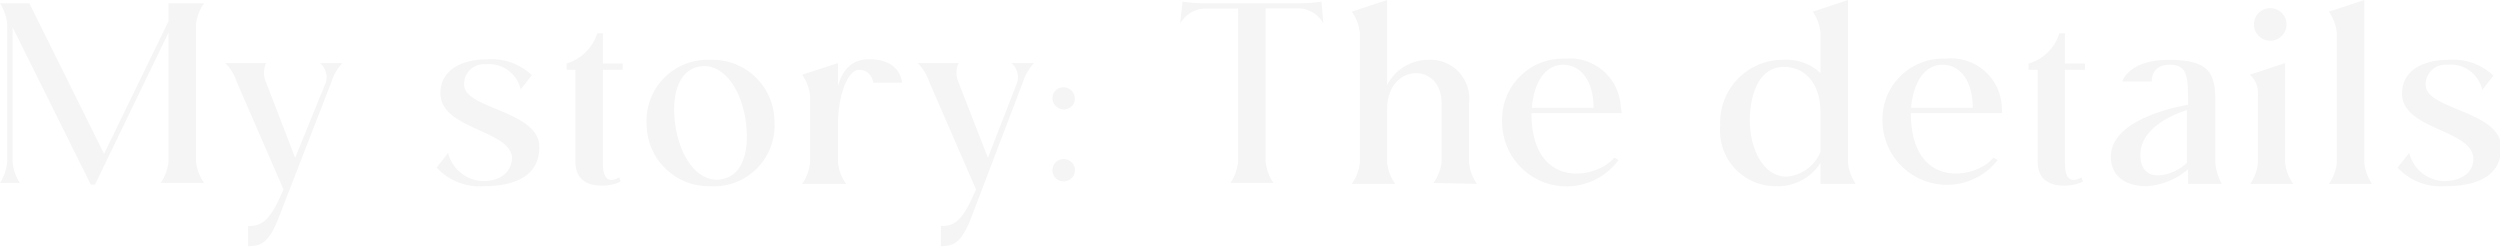
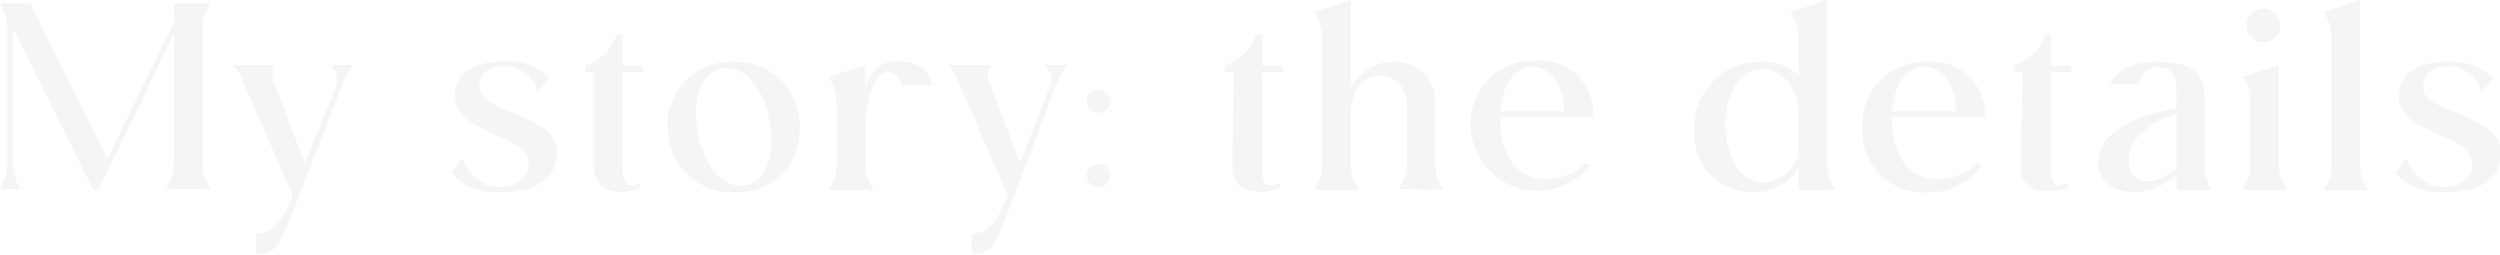
- <svg xmlns="http://www.w3.org/2000/svg" viewBox="0 0 107.4 10.58">
+ <svg xmlns="http://www.w3.org/2000/svg" viewBox="0 0 104 10.58">
  <defs>
    <style>.cls-1{fill:#f5f5f5;}</style>
  </defs>
  <g id="Layer_2" data-name="Layer 2">
    <g id="Layer_1-2" data-name="Layer 1">
-       <path class="cls-1" d="M8.42,6.94a1.9,1.9,0,0,0,.35.92H6.9a1.93,1.93,0,0,0,.34-.92V1.4L4.08,7.93H3.9L.54,1.17V6.94a2,2,0,0,0,.31.92H0a2,2,0,0,0,.31-.92V1.05A2,2,0,0,0,0,.14H1.26L4.47,6.61,7.24.91V.14H8.77a1.89,1.89,0,0,0-.35.91Z" />
+       <path class="cls-1" d="M8.42,6.94a1.9,1.9,0,0,0,.35.92H6.9a1.93,1.93,0,0,0,.34-.92V1.4L4.08,7.93H3.9L.54,1.18V6.94a2,2,0,0,0,.31.92H0a2,2,0,0,0,.31-.92V1.06A2,2,0,0,0,0,.14H1.26L4.47,6.61,7.24.91V.14H8.77a1.9,1.9,0,0,0-.35.92Z" />
      <path class="cls-1" d="M14.71,2.71a2.15,2.15,0,0,0-.48.83L12,9.28c-.48,1.3-.89,1.27-1.34,1.3V9.71c.6,0,.94-.21,1.52-1.57l-2-4.6a2.13,2.13,0,0,0-.5-.83h1.75a1,1,0,0,0,0,.83l1.25,3.24L14,3.54a.8.8,0,0,0-.25-.83Z" />
      <path class="cls-1" d="M22,6.73C21.81,5.55,18.92,5.55,18.92,4c0-1,.92-1.45,2-1.45a2.51,2.51,0,0,1,1.93.68l-.48.61a1.4,1.4,0,0,0-1.51-1.08.85.85,0,0,0-.92.94c.13,1,3.23,1.07,3.23,2.62S21.54,8,20.76,8a2.49,2.49,0,0,1-2-.8l.49-.63a1.59,1.59,0,0,0,1.55,1.21C21.59,7.76,22,7.32,22,6.73Z" />
-       <path class="cls-1" d="M24.72,3h-.38V2.73a2,2,0,0,0,1.32-1.3h.24v1.3h.85V3H25.9V7c0,.5.12.72.35.73a.72.72,0,0,0,.35-.11l.06.17c-.18.18-1.94.56-1.94-.83Z" />
+       <path class="cls-1" d="M24.72,3h-.38V2.73a2,2,0,0,0,1.32-1.3h.24v1.3h.85V3H25.9V7c0,.5.12.72.35.73a.72.72,0,0,0,.35-.11l.06.17c-.18.18-1.94.57-1.94-.83Z" />
      <path class="cls-1" d="M27.78,5.36a2.62,2.62,0,0,1,2.74-2.79,2.66,2.66,0,0,1,2.75,2.64A2.61,2.61,0,0,1,30.5,8,2.67,2.67,0,0,1,27.78,5.36ZM29,5.3c.18,1.39.92,2.47,1.85,2.42s1.37-1,1.2-2.42-.92-2.51-1.86-2.46S28.82,3.91,29,5.3Z" />
      <path class="cls-1" d="M34.8,4.11a1.87,1.87,0,0,0-.34-.9L36,2.71v1s.2-1.11,1.21-1.16c1.5-.08,1.54,1,1.54,1H37.52S37.44,3,36.91,3,36,4.2,36,5.29V7a1.89,1.89,0,0,0,.35.9H34.46A1.92,1.92,0,0,0,34.8,7Z" />
      <path class="cls-1" d="M44.42,2.71a2.15,2.15,0,0,0-.48.83L41.75,9.28c-.48,1.3-.89,1.27-1.33,1.3V9.71c.6,0,.93-.21,1.51-1.57l-2-4.6a2.13,2.13,0,0,0-.5-.83h1.75a1,1,0,0,0,0,.83l1.26,3.24L43.7,3.54a.8.8,0,0,0-.25-.83Z" />
-       <path class="cls-1" d="M45.26,4a.49.49,0,0,1,.87.45A.49.49,0,0,1,45.26,4Zm0,3.53a.49.49,0,0,1,.22-.65.5.5,0,0,1,.65.21.48.48,0,0,1-.22.65A.48.48,0,0,1,45.26,7.53Z" />
-       <path class="cls-1" d="M56.85,1a1.26,1.26,0,0,0-1-.64H54.37V6.94a1.93,1.93,0,0,0,.34.92H52.86a2,2,0,0,0,.33-.92V.37H51.7a1.26,1.26,0,0,0-1,.64L50.8.07a5.81,5.81,0,0,0,.9.07h4.16a6,6,0,0,0,.91-.07Z" />
-       <path class="cls-1" d="M61.58,7.86a1.89,1.89,0,0,0,.35-.9V4.42c0-1.77-2.34-1.72-2.34.27V7a1.89,1.89,0,0,0,.35.9H58.07a1.89,1.89,0,0,0,.35-.9V1.42A1.9,1.9,0,0,0,58.07.5L59.59,0V3.65a2,2,0,0,1,1.73-1.08,1.67,1.67,0,0,1,1.79,1.87V7a1.92,1.92,0,0,0,.34.9Z" />
-       <path class="cls-1" d="M69.67,4.86H65.79v0c0,3.32,2.81,2.84,3.56,1.91l.18.11a2.77,2.77,0,0,1-5-1.7,2.61,2.61,0,0,1,2.7-2.66,2.19,2.19,0,0,1,2.4,2.06Zm-3.86-.23h2.65c0-1.13-.53-1.85-1.31-1.85S65.89,3.56,65.81,4.63Z" />
-       <path class="cls-1" d="M73.9,5.38a2.69,2.69,0,0,1,2.69-2.81,2.13,2.13,0,0,1,1.62.57V1.42A2,2,0,0,0,77.88.5L79.39,0V7a2,2,0,0,0,.33.9H78.21V7a2.18,2.18,0,0,1-1.92,1A2.39,2.39,0,0,1,73.9,5.38Zm1.27-.21c0,1.22.58,2.42,1.58,2.42a1.72,1.72,0,0,0,1.46-1.07V4.87c0-1.44-.79-2-1.59-2C75.66,2.89,75.19,3.85,75.17,5.17Z" />
-       <path class="cls-1" d="M86,4.86H82.09v0c0,3.32,2.81,2.84,3.55,1.91l.18.11a2.77,2.77,0,0,1-4.95-1.7,2.6,2.6,0,0,1,2.7-2.66A2.18,2.18,0,0,1,86,4.63ZM82.1,4.63h2.65c0-1.13-.52-1.85-1.3-1.85S82.19,3.56,82.1,4.63Z" />
-       <path class="cls-1" d="M87.54,3h-.39V2.73a1.94,1.94,0,0,0,1.32-1.3h.24v1.3h.86V3h-.86V7c0,.5.12.72.36.73a.72.72,0,0,0,.35-.11l.06.17c-.18.18-1.94.56-1.94-.83Z" />
-       <path class="cls-1" d="M90.68,6.73C90.68,5,94,4.5,94,4.5c0-1.19,0-1.73-.81-1.72s-.75.72-.75.72H91.17s.27-.93,2-.93,2,.57,2,1.73V7a2.16,2.16,0,0,0,.28.9H94V7.27A3,3,0,0,1,92.22,8C91.39,8,90.68,7.63,90.68,6.73Zm3.27-2s-2,.55-2,1.92,1.5.87,2,.34Z" />
-       <path class="cls-1" d="M97,3.91a1,1,0,0,0-.35-.7l1.52-.5V7a1.89,1.89,0,0,0,.35.9H96.67A1.89,1.89,0,0,0,97,7Zm-.17-2.86a.7.7,0,0,1,1.4,0,.7.7,0,1,1-1.4,0Z" />
-       <path class="cls-1" d="M100.39,1.42a1.93,1.93,0,0,0-.34-.92l1.52-.5V7a2,2,0,0,0,.33.9h-1.85a1.92,1.92,0,0,0,.34-.9Z" />
-       <path class="cls-1" d="M106.25,6.73c-.17-1.18-3.06-1.18-3.06-2.71,0-1,.91-1.45,2-1.45a2.51,2.51,0,0,1,1.93.68l-.48.61a1.4,1.4,0,0,0-1.51-1.08.85.85,0,0,0-.92.94c.13,1,3.24,1.07,3.24,2.62S105.8,8,105,8a2.49,2.49,0,0,1-2-.8l.5-.63a1.58,1.58,0,0,0,1.54,1.21C105.85,7.76,106.31,7.32,106.25,6.73Z" />
+       <path class="cls-1" d="M45.26,4a.48.48,0,0,1,.65-.21.48.48,0,0,1,.22.65.49.49,0,0,1-.65.2A.48.48,0,0,1,45.26,4Zm0,3.52a.49.49,0,0,1,.22-.65.5.5,0,0,1,.65.21.48.48,0,0,1-.22.65A.48.48,0,0,1,45.26,7.53Z" />
+       <path class="cls-1" d="M51.32,3h-.38V2.73a2,2,0,0,0,1.32-1.3h.24v1.3h.85V3H52.5V7c0,.5.12.72.36.73a.77.77,0,0,0,.35-.11l.06.17c-.18.18-2,.57-2-.83Z" />
+       <path class="cls-1" d="M58.19,7.86a1.92,1.92,0,0,0,.34-.9V4.43c0-1.78-2.34-1.73-2.34.26V7a1.89,1.89,0,0,0,.35.9H54.67A1.89,1.89,0,0,0,55,7V1.42A1.9,1.9,0,0,0,54.67.5L56.19,0V3.65a2,2,0,0,1,1.73-1.08,1.67,1.67,0,0,1,1.79,1.87V7a1.89,1.89,0,0,0,.35.9Z" />
+       <path class="cls-1" d="M66.27,4.86H62.4v0c0,3.32,2.81,2.84,3.55,1.91l.18.11a2.77,2.77,0,0,1-4.95-1.7,2.6,2.6,0,0,1,2.69-2.66,2.18,2.18,0,0,1,2.4,2.06Zm-3.86-.23h2.65c0-1.13-.53-1.85-1.31-1.85S62.5,3.56,62.41,4.63Z" />
+       <path class="cls-1" d="M70.5,5.38a2.69,2.69,0,0,1,2.7-2.81,2.13,2.13,0,0,1,1.62.57V1.42A1.93,1.93,0,0,0,74.48.5L76,0V7a1.92,1.92,0,0,0,.34.9H74.82V7A2.18,2.18,0,0,1,72.9,8,2.4,2.4,0,0,1,70.5,5.38Zm1.27-.21c0,1.22.59,2.42,1.58,2.42a1.73,1.73,0,0,0,1.47-1.07V4.87c0-1.44-.79-2-1.6-2S71.79,3.85,71.77,5.17Z" />
+       <path class="cls-1" d="M82.57,4.86H78.69v0c0,3.32,2.81,2.84,3.56,1.91l.17.11A2.54,2.54,0,0,1,80.23,8a2.57,2.57,0,0,1-2.76-2.77,2.6,2.6,0,0,1,2.7-2.66,2.19,2.19,0,0,1,2.4,2.06Zm-3.86-.23h2.65c0-1.13-.53-1.85-1.31-1.85S78.79,3.56,78.71,4.63Z" />
+       <path class="cls-1" d="M84.14,3h-.38V2.73a2,2,0,0,0,1.32-1.3h.24v1.3h.85V3h-.85V7c0,.5.12.72.36.73A.77.77,0,0,0,86,7.6l.06.17c-.18.18-2,.57-2-.83Z" />
+       <path class="cls-1" d="M87.29,6.73c0-1.78,3.26-2.23,3.26-2.23,0-1.19,0-1.73-.8-1.72A.79.79,0,0,0,89,3.5H87.78s.26-.93,1.94-.93,2,.57,2,1.74V7a2.16,2.16,0,0,0,.28.9H90.55V7.27A2.92,2.92,0,0,1,88.82,8C88,8,87.29,7.63,87.29,6.73Zm3.26-2s-2,.55-2,1.92,1.5.87,2,.34Z" />
+       <path class="cls-1" d="M93.62,3.91a1,1,0,0,0-.34-.7l1.52-.5V7a1.89,1.89,0,0,0,.35.9H93.28a1.92,1.92,0,0,0,.34-.9Zm-.16-2.85a.7.7,0,0,1,.69-.71.72.72,0,0,1,.71.71.72.72,0,0,1-.71.7A.7.7,0,0,1,93.46,1.06Z" />
+       <path class="cls-1" d="M97,1.42A1.93,1.93,0,0,0,96.66.5L98.17,0V7a1.92,1.92,0,0,0,.34.9H96.66A1.92,1.92,0,0,0,97,7Z" />
+       <path class="cls-1" d="M102.85,6.73c-.17-1.18-3.06-1.18-3.06-2.71,0-1,.91-1.45,2-1.45a2.54,2.54,0,0,1,1.93.68l-.48.61a1.41,1.41,0,0,0-1.51-1.08.85.85,0,0,0-.93.94c.14,1,3.24,1.07,3.24,2.62S102.41,8,101.63,8a2.49,2.49,0,0,1-2-.8l.49-.63a1.59,1.59,0,0,0,1.55,1.21C102.45,7.76,102.91,7.32,102.85,6.73Z" />
    </g>
  </g>
</svg>
